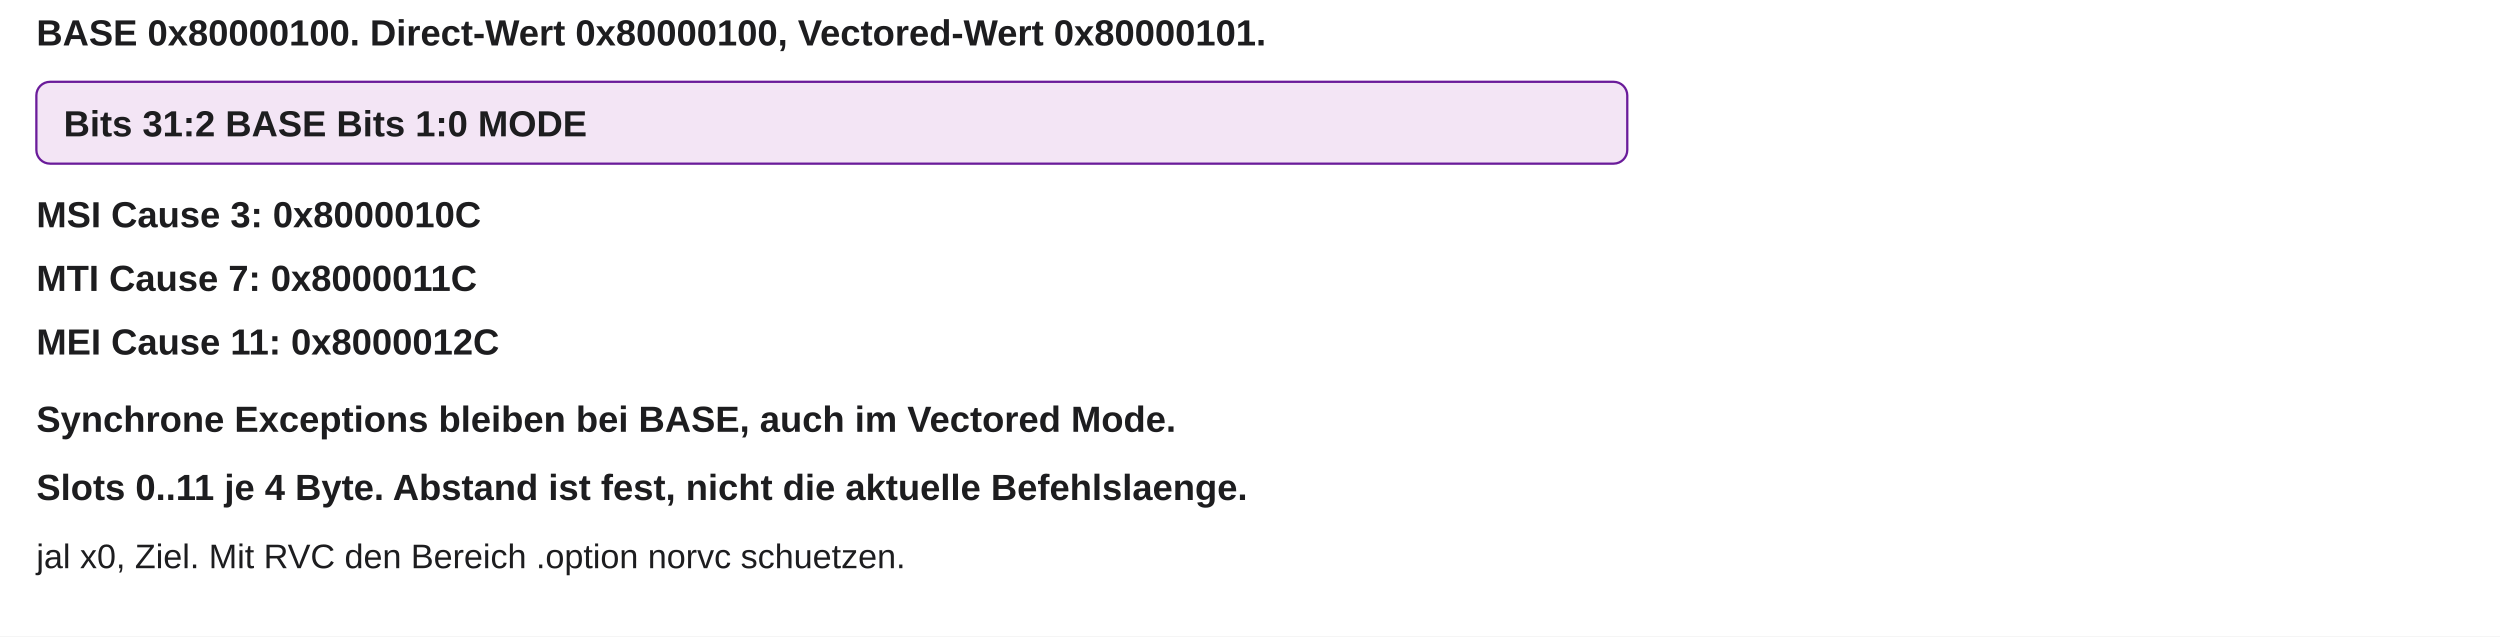
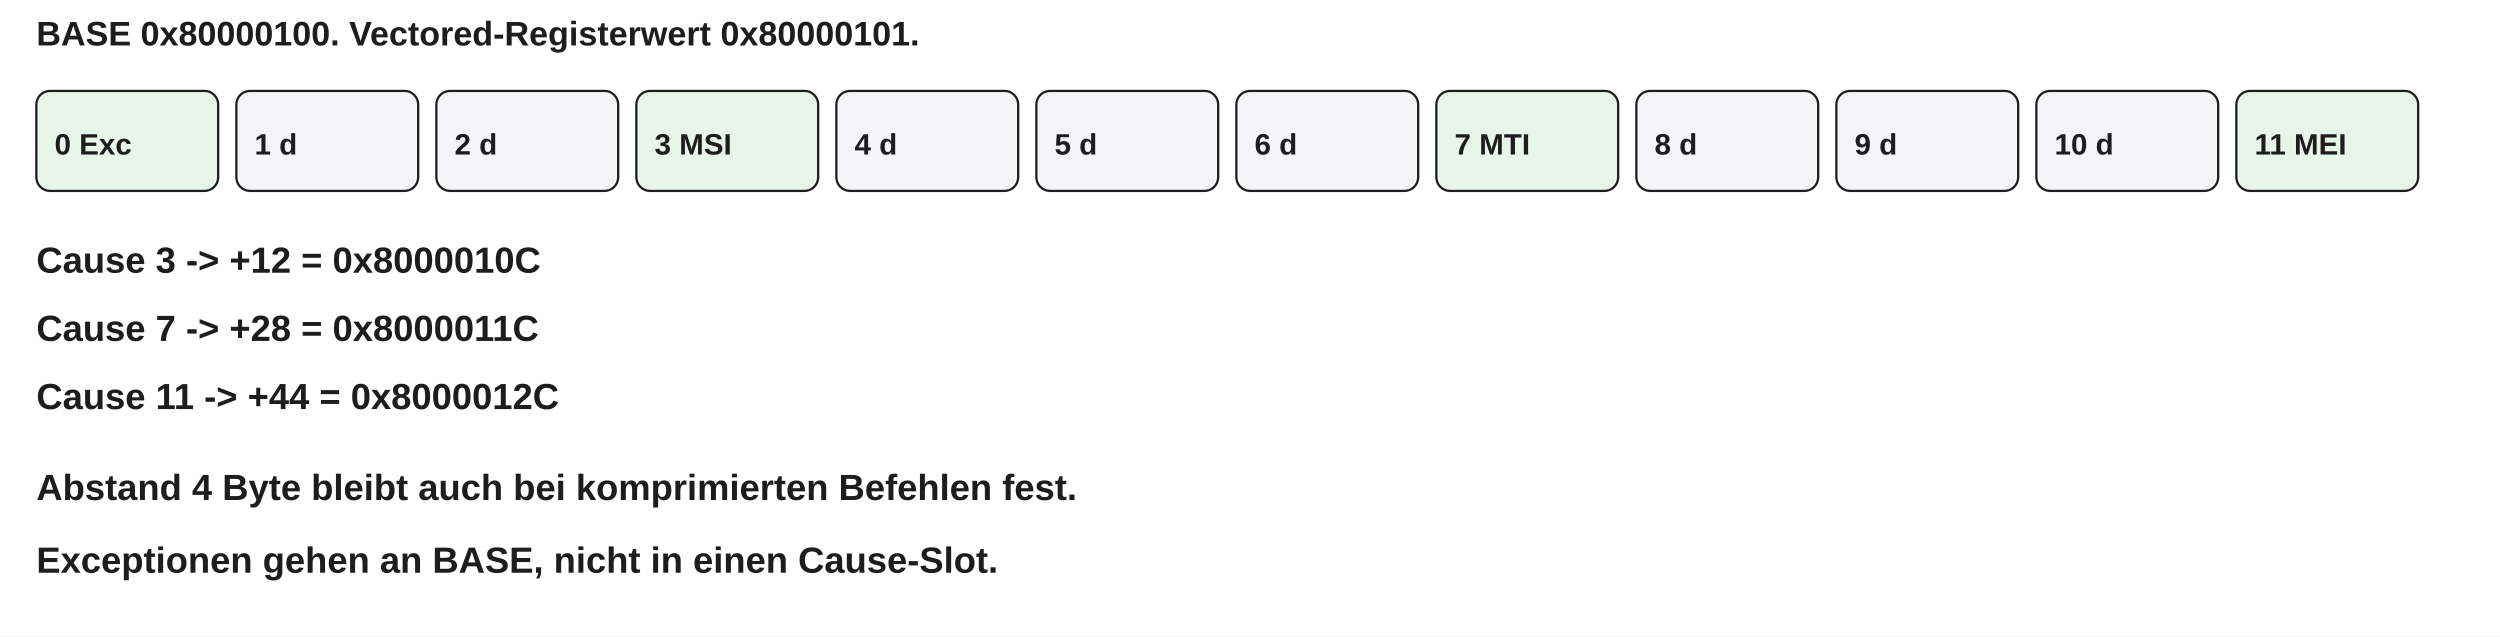
<svg xmlns="http://www.w3.org/2000/svg" viewBox="0 0 1100 280" width="1100" height="280">
  <rect width="1100" height="280" fill="#fff" />
  <style>text{font-family:Arial,Helvetica,sans-serif;fill:#1D1D1F}</style>
-   <text x="16" y="20" font-size="16" font-weight="600" fill="#1D1D1F" text-anchor="start">BASE 0x80000100. Direct-Wert 0x80000100, Vectored-Wert 0x80000101.</text>
-   <rect x="16" y="36" width="700" height="36" rx="6" fill="#F3E5F5" stroke="#6A1B9A" />
-   <text x="28" y="60" font-size="16" font-weight="600" fill="#6A1B9A" text-anchor="start">Bits 31:2 BASE    Bits 1:0 MODE</text>
-   <text x="16" y="100" font-size="16" font-weight="600" fill="#E65100" text-anchor="start">MSI Cause 3: 0x8000010C</text>
-   <text x="16" y="128" font-size="16" font-weight="600" fill="#E65100" text-anchor="start">MTI Cause 7: 0x8000011C</text>
-   <text x="16" y="156" font-size="16" font-weight="600" fill="#1565C0" text-anchor="start">MEI Cause 11: 0x8000012C</text>
-   <text x="16" y="190" font-size="16" font-weight="600" fill="#1D1D1F" text-anchor="start">Synchrone Exceptions bleiben bei BASE, auch im Vectored Mode.</text>
-   <text x="16" y="220" font-size="16" font-weight="600" fill="#1D1D1F" text-anchor="start">Slots 0..11 je 4 Byte. Abstand ist fest, nicht die aktuelle Befehlslaenge.</text>
-   <text x="16" y="250" font-size="15" font-weight="400" fill="#5F6368" text-anchor="start">jal x0, Ziel. Mit RVC den Bereich .option norvc schuetzen.</text>
+   <text x="16" y="20" font-size="15" font-weight="600" fill="#1D1D1F" text-anchor="start">BASE 0x80000100. Vectored-Registerwert 0x80000101.</text>
+   <rect x="16" y="40" width="80" height="44" rx="6" fill="#E8F5E9" stroke="#1D1D1F" />
+   <text x="24" y="68" font-size="13" font-weight="600" fill="#1D1D1F" text-anchor="start">0 Exc</text>
+   <rect x="104" y="40" width="80" height="44" rx="6" fill="#F5F5F7" stroke="#1D1D1F" />
+   <text x="112" y="68" font-size="13" font-weight="600" fill="#1D1D1F" text-anchor="start">1 d</text>
+   <rect x="192" y="40" width="80" height="44" rx="6" fill="#F5F5F7" stroke="#1D1D1F" />
+   <text x="200" y="68" font-size="13" font-weight="600" fill="#1D1D1F" text-anchor="start">2 d</text>
+   <rect x="280" y="40" width="80" height="44" rx="6" fill="#E8F5E9" stroke="#1D1D1F" />
+   <text x="288" y="68" font-size="13" font-weight="600" fill="#1D1D1F" text-anchor="start">3 MSI</text>
+   <rect x="368" y="40" width="80" height="44" rx="6" fill="#F5F5F7" stroke="#1D1D1F" />
+   <text x="376" y="68" font-size="13" font-weight="600" fill="#1D1D1F" text-anchor="start">4 d</text>
+   <rect x="456" y="40" width="80" height="44" rx="6" fill="#F5F5F7" stroke="#1D1D1F" />
+   <text x="464" y="68" font-size="13" font-weight="600" fill="#1D1D1F" text-anchor="start">5 d</text>
+   <rect x="544" y="40" width="80" height="44" rx="6" fill="#F5F5F7" stroke="#1D1D1F" />
+   <text x="552" y="68" font-size="13" font-weight="600" fill="#1D1D1F" text-anchor="start">6 d</text>
+   <rect x="632" y="40" width="80" height="44" rx="6" fill="#E8F5E9" stroke="#1D1D1F" />
+   <text x="640" y="68" font-size="13" font-weight="600" fill="#1D1D1F" text-anchor="start">7 MTI</text>
+   <rect x="720" y="40" width="80" height="44" rx="6" fill="#F5F5F7" stroke="#1D1D1F" />
+   <text x="728" y="68" font-size="13" font-weight="600" fill="#1D1D1F" text-anchor="start">8 d</text>
+   <rect x="808" y="40" width="80" height="44" rx="6" fill="#F5F5F7" stroke="#1D1D1F" />
+   <text x="816" y="68" font-size="13" font-weight="600" fill="#1D1D1F" text-anchor="start">9 d</text>
+   <rect x="896" y="40" width="80" height="44" rx="6" fill="#F5F5F7" stroke="#1D1D1F" />
+   <text x="904" y="68" font-size="13" font-weight="600" fill="#1D1D1F" text-anchor="start">10 d</text>
+   <rect x="984" y="40" width="80" height="44" rx="6" fill="#E8F5E9" stroke="#1D1D1F" />
+   <text x="992" y="68" font-size="13" font-weight="600" fill="#1D1D1F" text-anchor="start">11 MEI</text>
+   <text x="16" y="120" font-size="16" font-weight="600" fill="#1D1D1F" text-anchor="start">Cause 3 -&gt; +12 = 0x8000010C</text>
+   <text x="16" y="150" font-size="16" font-weight="600" fill="#1D1D1F" text-anchor="start">Cause 7 -&gt; +28 = 0x8000011C</text>
+   <text x="16" y="180" font-size="16" font-weight="600" fill="#1D1D1F" text-anchor="start">Cause 11 -&gt; +44 = 0x8000012C</text>
+   <text x="16" y="220" font-size="16" font-weight="600" fill="#1D1D1F" text-anchor="start">Abstand 4 Byte bleibt auch bei komprimierten Befehlen fest.</text>
+   <text x="16" y="252" font-size="16" font-weight="600" fill="#1D1D1F" text-anchor="start">Exceptionen gehen an BASE, nicht in einen Cause-Slot.</text>
</svg>
